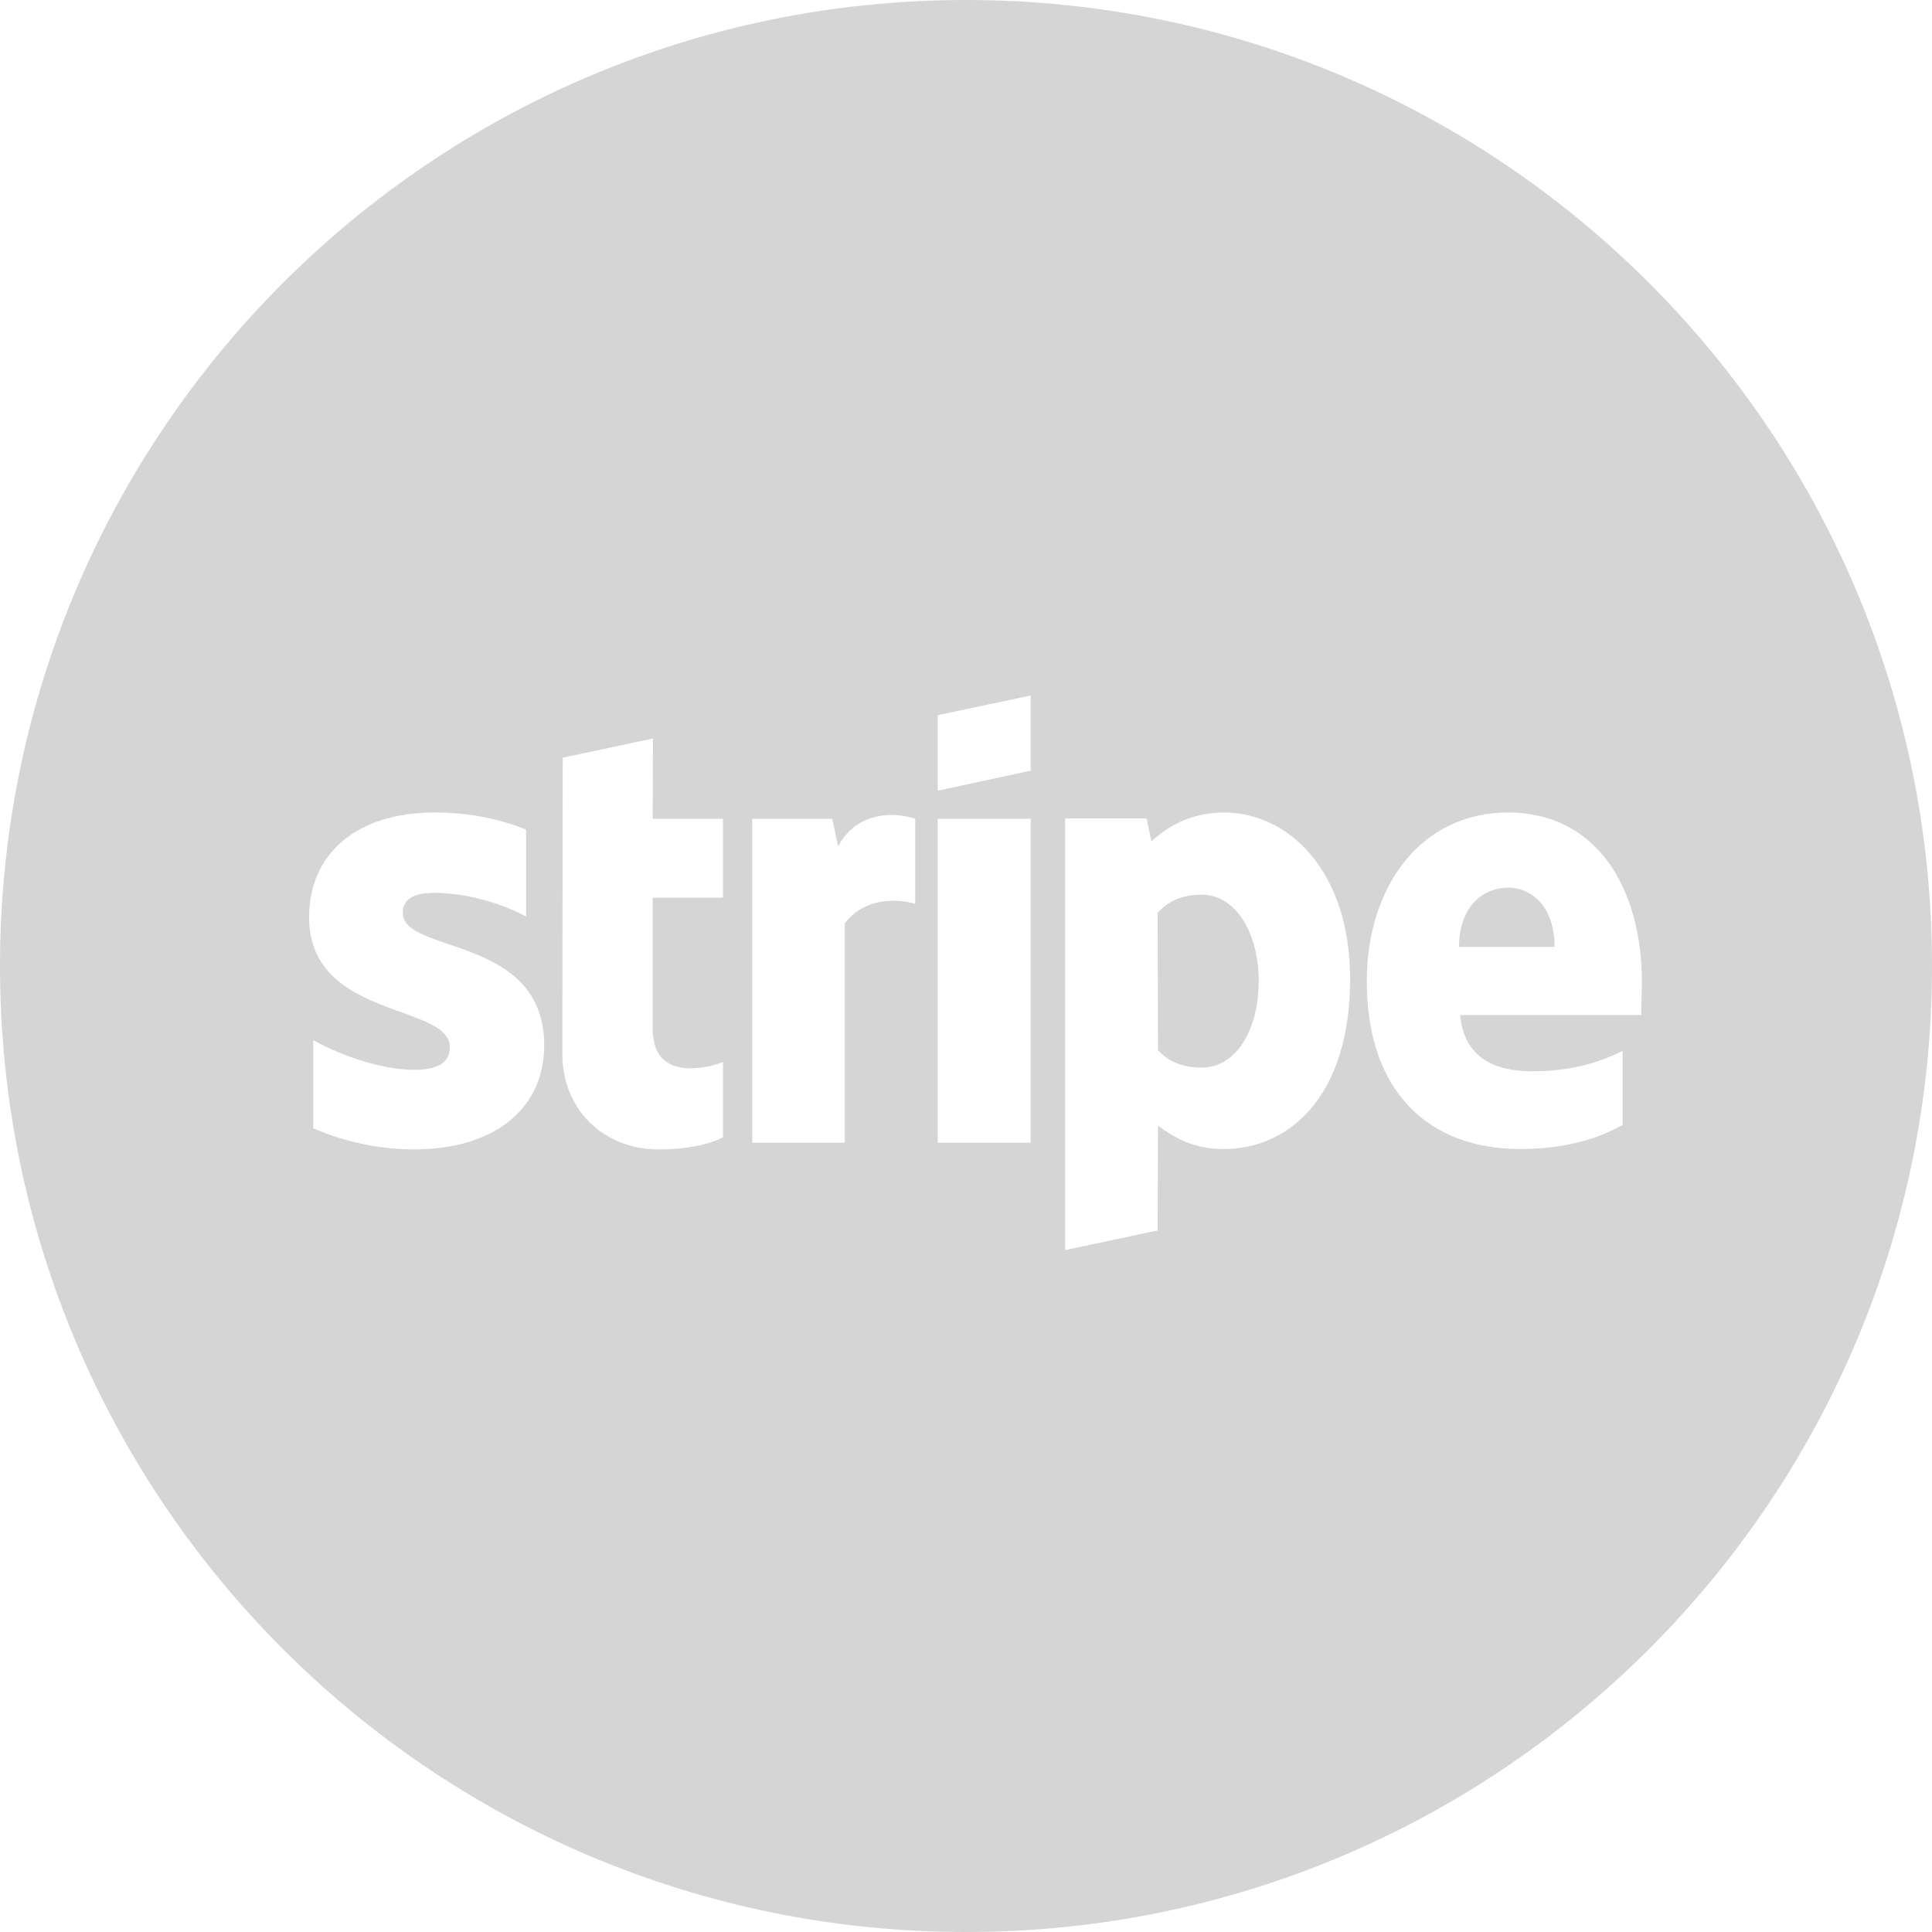
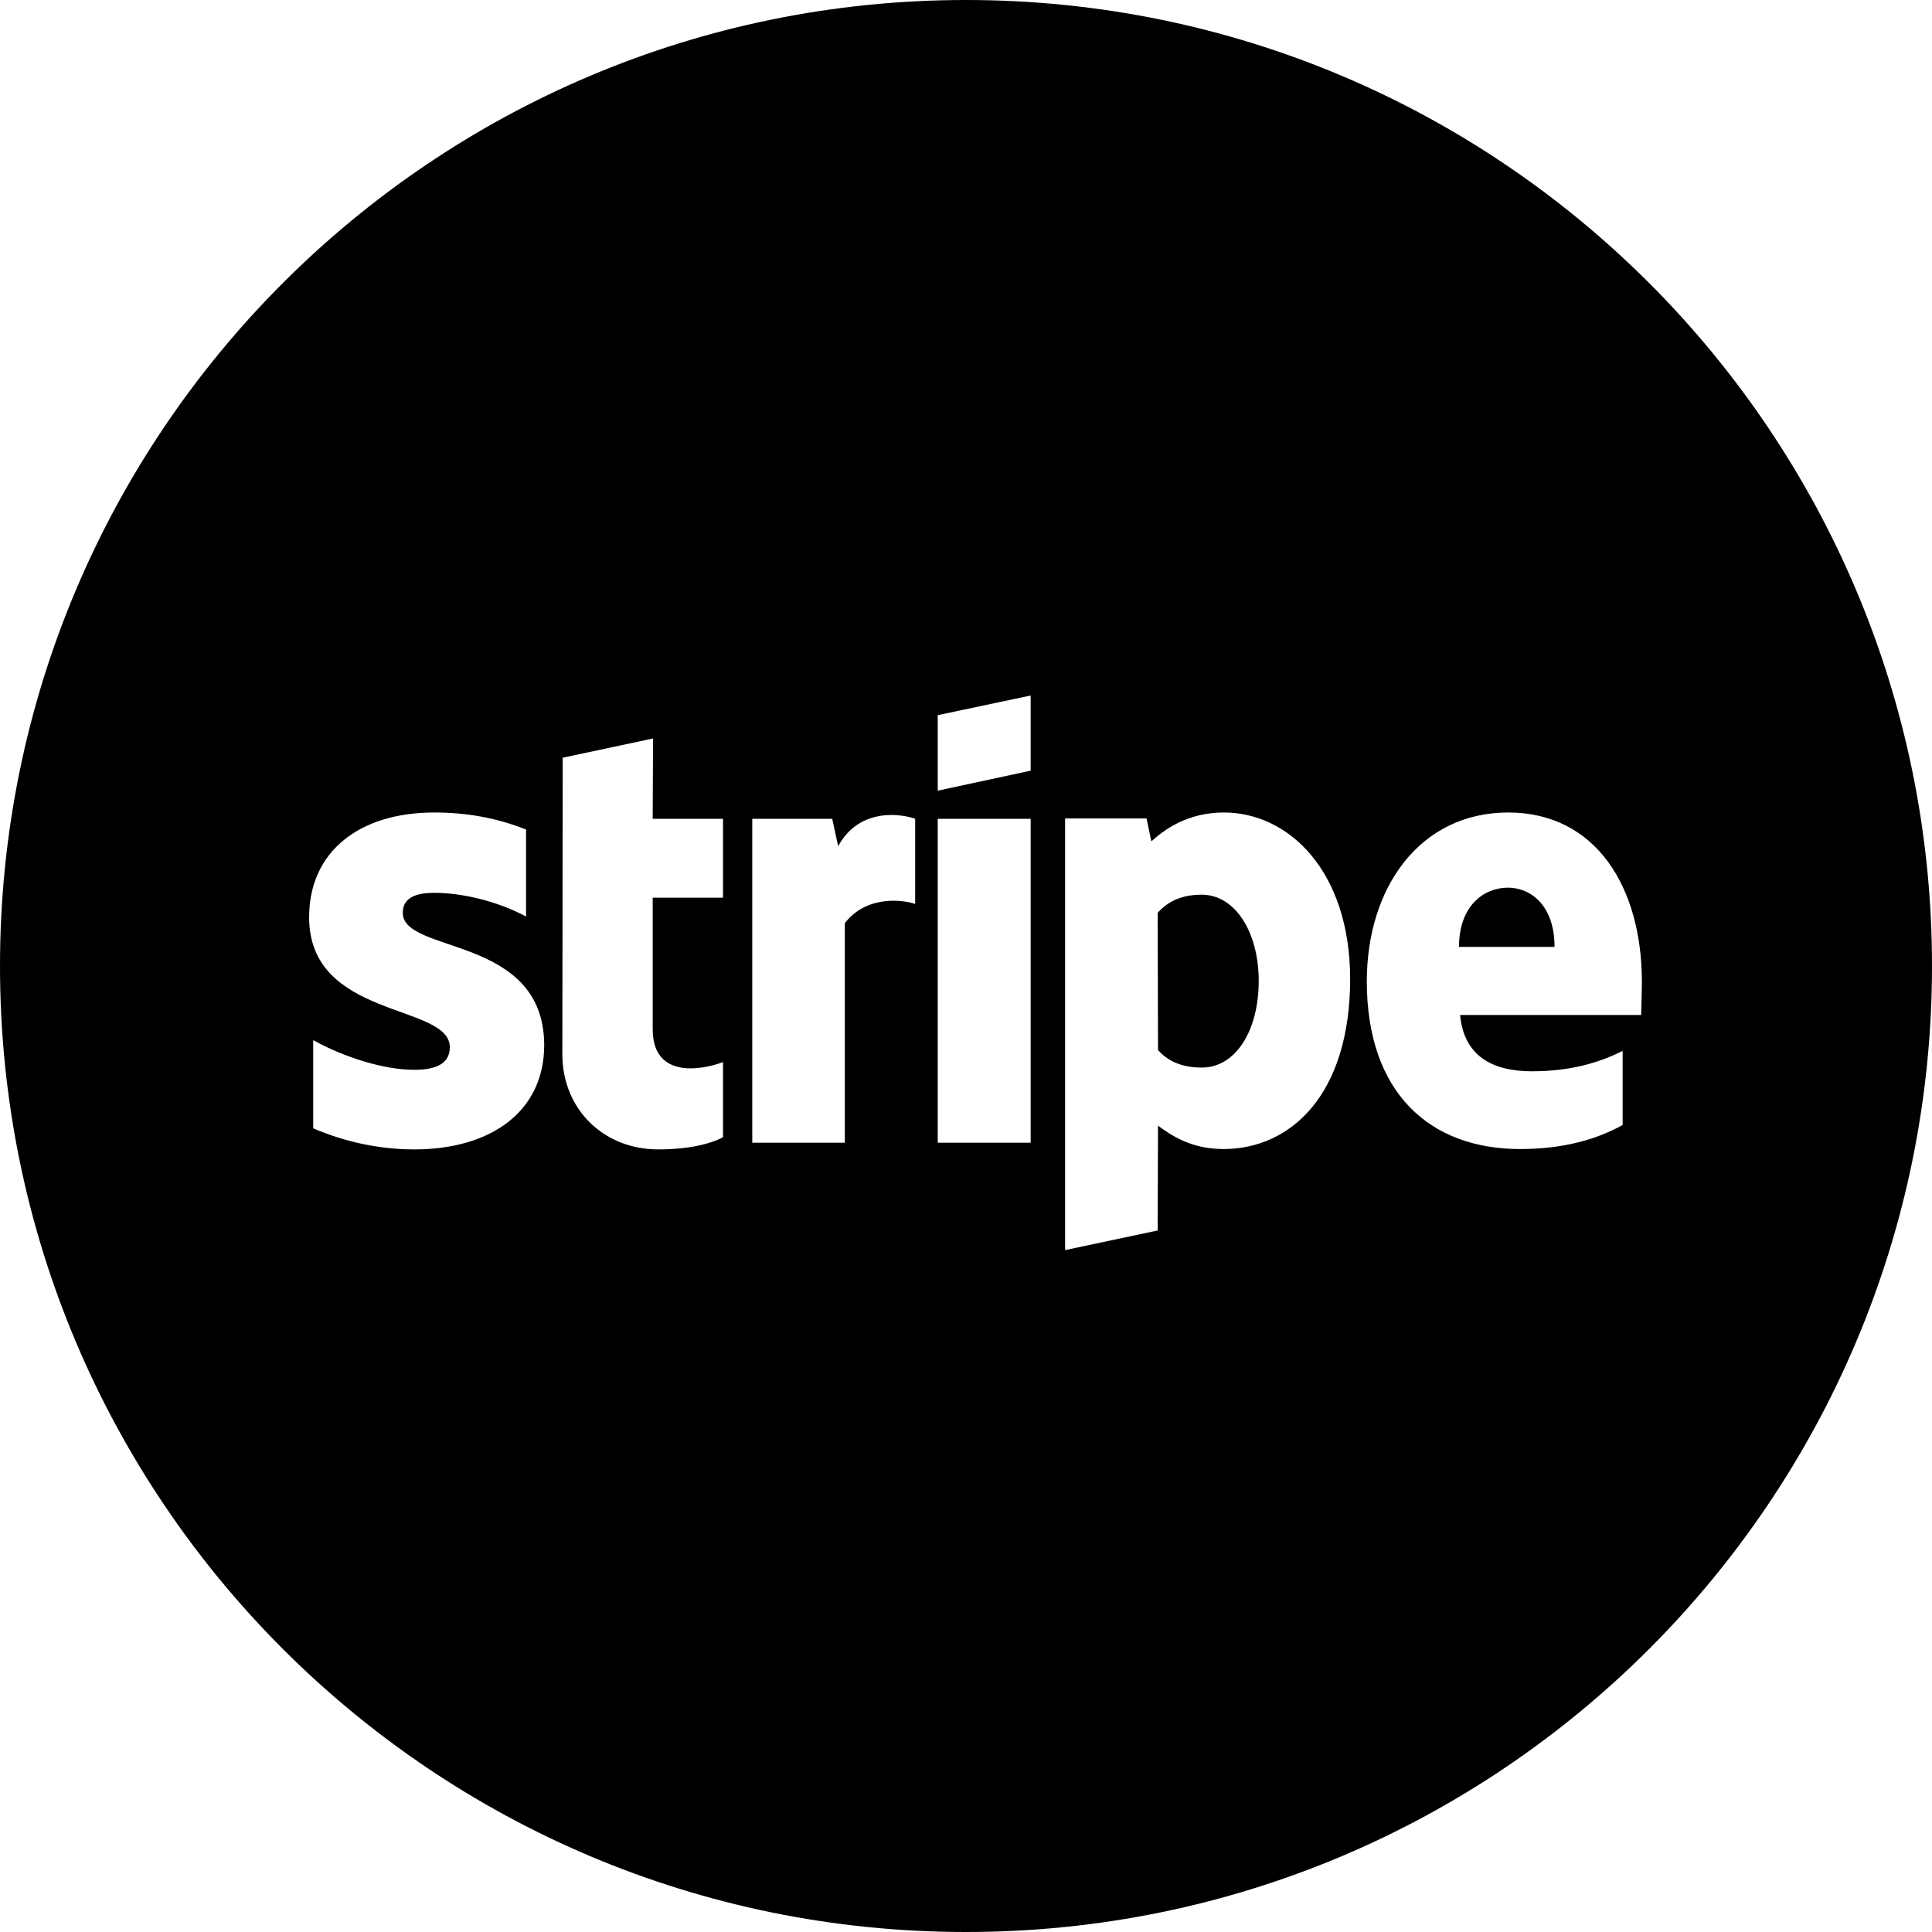
<svg xmlns="http://www.w3.org/2000/svg" width="100px" height="100px" viewBox="0 0 100 100" version="1.1">
  <g id="Icons" stroke="none" stroke-width="1" fill="none" fill-rule="evenodd">
-     <g id="icon-mask" fill="#D5D5D5">
+     <g id="icon-mask" fill="currentColor">
      <path d="M50,100 C22.386,100 0,77.614 0,50 C0,22.386 22.386,0 50,0 C77.614,0 100,22.386 100,50 C100,77.614 77.614,100 50,100 Z M84.984,50.832 C84.984,45.926 82.608,42.055 78.066,42.055 C73.506,42.055 70.746,45.926 70.746,50.793 C70.746,56.561 74.004,59.474 78.68,59.474 C80.96,59.474 82.685,58.956 83.988,58.228 L83.988,54.396 C82.685,55.047 81.19,55.45 79.293,55.45 C77.434,55.45 75.786,54.798 75.575,52.537 L84.946,52.537 C84.946,52.288 84.984,51.291 84.984,50.832 Z M75.518,49.011 C75.518,46.846 76.84,45.945 78.047,45.945 C79.216,45.945 80.462,46.846 80.462,49.011 L75.518,49.011 Z M63.35,42.055 C61.472,42.055 60.265,42.937 59.594,43.55 L59.345,42.362 L55.129,42.362 L55.129,64.705 L59.92,63.689 L59.939,58.266 C60.629,58.765 61.644,59.474 63.331,59.474 C66.761,59.474 69.884,56.714 69.884,50.64 C69.865,45.083 66.703,42.055 63.35,42.055 Z M62.2,55.258 C61.07,55.258 60.399,54.856 59.939,54.357 L59.92,47.248 C60.418,46.693 61.108,46.309 62.2,46.309 C63.944,46.309 65.151,48.264 65.151,50.774 C65.151,53.342 63.963,55.258 62.2,55.258 Z M48.537,40.925 L53.347,39.89 L53.347,36 L48.537,37.016 L48.537,40.925 Z M48.537,42.381 L48.537,59.148 L53.347,59.148 L53.347,42.381 L48.537,42.381 Z M43.383,43.799 L43.076,42.381 L38.937,42.381 L38.937,59.148 L43.728,59.148 L43.728,47.785 C44.858,46.309 46.775,46.578 47.369,46.788 L47.369,42.381 C46.755,42.151 44.513,41.73 43.383,43.799 Z M33.802,38.223 L29.126,39.219 L29.107,54.568 C29.107,57.404 31.234,59.493 34.07,59.493 C35.641,59.493 36.791,59.205 37.423,58.861 L37.423,54.971 C36.81,55.22 33.783,56.101 33.783,53.265 L33.783,46.463 L37.423,46.463 L37.423,42.381 L33.783,42.381 L33.802,38.223 Z M20.848,47.248 C20.848,46.501 21.461,46.213 22.477,46.213 C23.933,46.213 25.773,46.654 27.229,47.44 L27.229,42.937 C25.639,42.304 24.067,42.055 22.477,42.055 C18.587,42.055 16,44.086 16,47.478 C16,52.767 23.282,51.924 23.282,54.204 C23.282,55.086 22.515,55.373 21.442,55.373 C19.852,55.373 17.82,54.721 16.211,53.84 L16.211,58.401 C17.993,59.167 19.794,59.493 21.442,59.493 C25.428,59.493 28.168,57.519 28.168,54.089 C28.149,48.379 20.848,49.394 20.848,47.248 Z" id="Combined-Shape" />
    </g>
  </g>
</svg>
